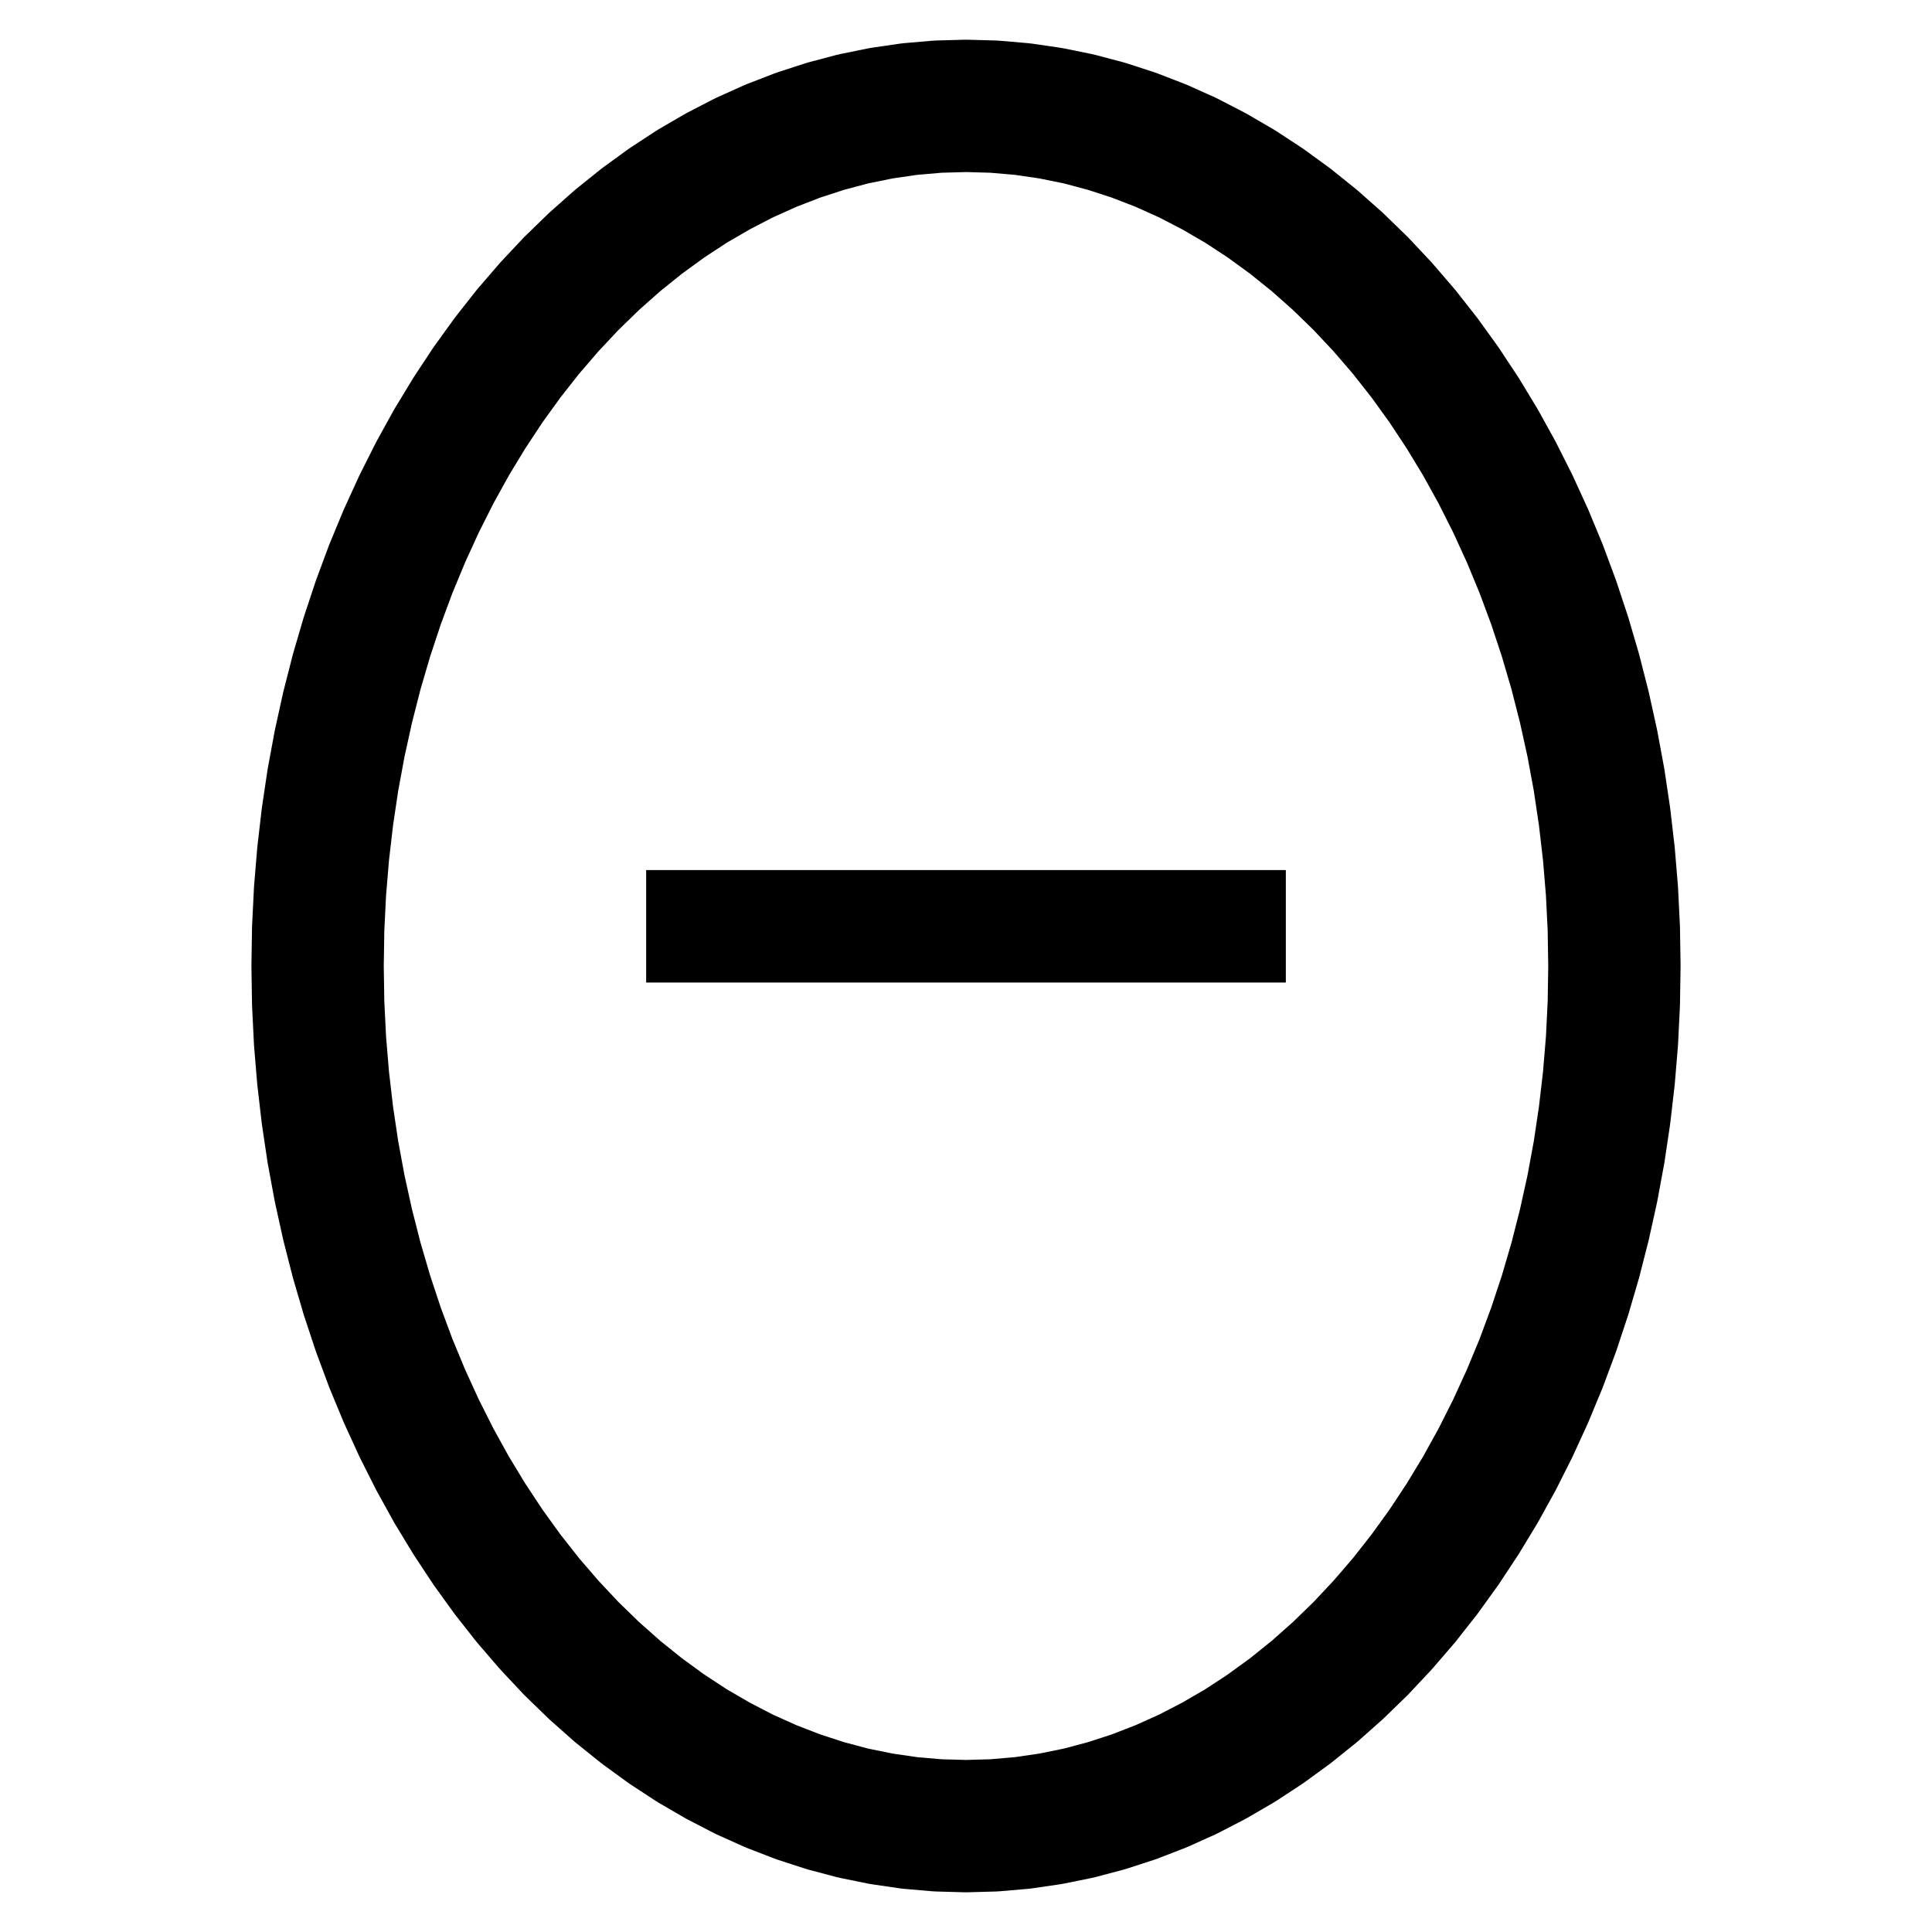
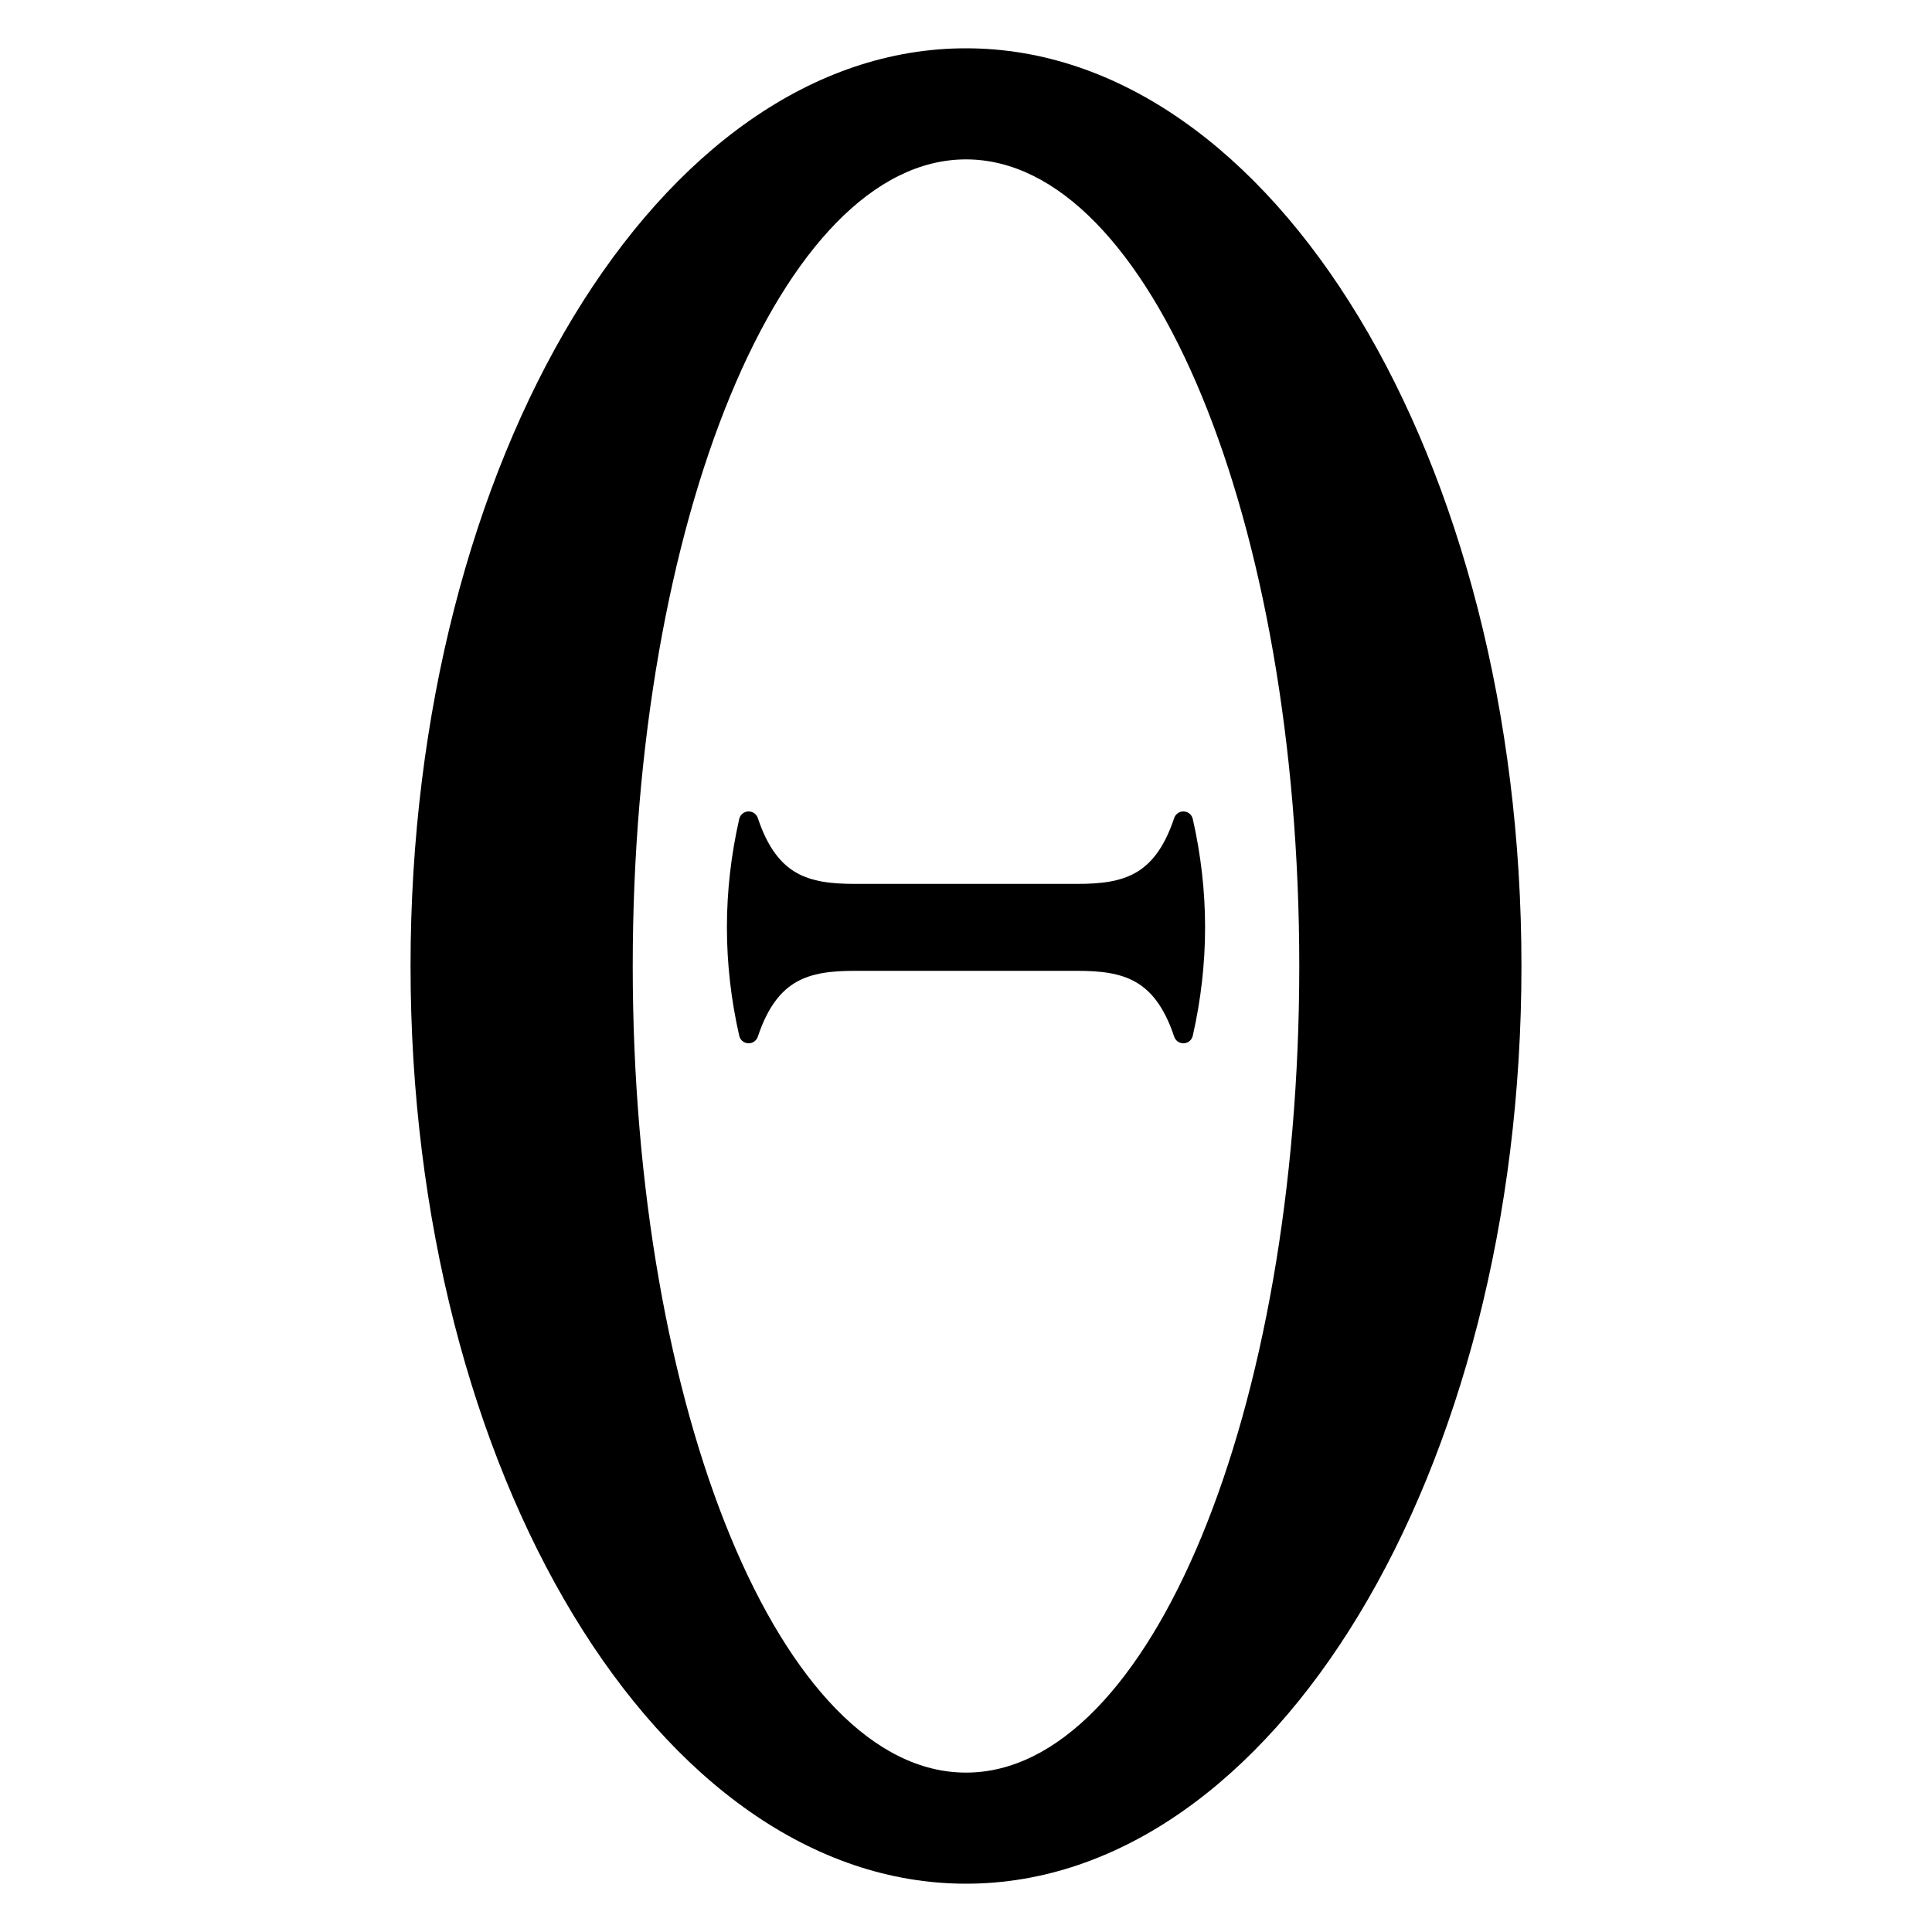
- <svg xmlns="http://www.w3.org/2000/svg" viewBox="0 0 292 292">
-   <g transform="translate(146 146)" fill="none" stroke="currentColor" stroke-width="20" stroke-linejoin="round" stroke-linecap="butt">
-     <path d="M98 0 L97.91 -5.67 L97.63 -11.33 L97.16 -16.97 L96.51 -22.57 L95.68 -28.14 L94.66 -33.65 L93.46 -39.09 L92.09 -44.46 L90.54 -49.75 L88.82 -54.94 L86.93 -60.03 L84.87 -65 L82.65 -69.85 L80.28 -74.56 L77.75 -79.14 L75.07 -83.56 L72.25 -87.83 L69.3 -91.92 L66.21 -95.85 L62.99 -99.59 L59.66 -103.14 L56.21 -106.49 L52.66 -109.64 L49 -112.58 L45.25 -115.31 L41.42 -117.82 L37.5 -120.1 L33.52 -122.16 L29.47 -123.98 L25.36 -125.57 L21.21 -126.92 L17.02 -128.03 L12.79 -128.89 L8.54 -129.51 L4.27 -129.88 L0 -130 L-4.27 -129.88 L-8.54 -129.51 L-12.79 -128.89 L-17.02 -128.03 L-21.21 -126.92 L-25.36 -125.57 L-29.47 -123.98 L-33.52 -122.16 L-37.5 -120.1 L-41.42 -117.82 L-45.25 -115.31 L-49 -112.58 L-52.66 -109.64 L-56.21 -106.49 L-59.66 -103.14 L-62.99 -99.59 L-66.21 -95.85 L-69.3 -91.92 L-72.25 -87.83 L-75.07 -83.56 L-77.75 -79.14 L-80.28 -74.56 L-82.65 -69.85 L-84.87 -65 L-86.93 -60.03 L-88.82 -54.94 L-90.54 -49.75 L-92.09 -44.46 L-93.46 -39.09 L-94.66 -33.65 L-95.68 -28.14 L-96.51 -22.57 L-97.16 -16.97 L-97.63 -11.33 L-97.91 -5.67 L-98 0 L-97.91 5.67 L-97.63 11.33 L-97.16 16.97 L-96.51 22.57 L-95.68 28.14 L-94.66 33.65 L-93.46 39.09 L-92.09 44.46 L-90.54 49.75 L-88.82 54.94 L-86.93 60.03 L-84.87 65 L-82.65 69.85 L-80.28 74.56 L-77.75 79.14 L-75.07 83.56 L-72.25 87.83 L-69.3 91.92 L-66.21 95.85 L-62.99 99.59 L-59.66 103.14 L-56.21 106.49 L-52.66 109.64 L-49 112.58 L-45.25 115.31 L-41.42 117.82 L-37.5 120.1 L-33.52 122.16 L-29.47 123.98 L-25.36 125.57 L-21.21 126.92 L-17.02 128.03 L-12.79 128.89 L-8.54 129.51 L-4.27 129.88 L0 130 L4.27 129.88 L8.54 129.51 L12.79 128.89 L17.02 128.03 L21.21 126.92 L25.36 125.57 L29.47 123.98 L33.52 122.16 L37.5 120.1 L41.42 117.82 L45.25 115.31 L49 112.58 L52.66 109.64 L56.21 106.49 L59.66 103.14 L62.99 99.59 L66.21 95.85 L69.3 91.92 L72.25 87.83 L75.07 83.56 L77.75 79.14 L80.28 74.56 L82.65 69.85 L84.87 65 L86.93 60.03 L88.82 54.94 L90.54 49.75 L92.09 44.46 L93.46 39.09 L94.66 33.65 L95.68 28.14 L96.51 22.57 L97.16 16.97 L97.63 11.33 L97.91 5.67 L98 0Z" />
-     <path d="M-48.34 -6 L48.34 -6" stroke-width="17" />
-   </g>
+ <svg xmlns="http://www.w3.org/2000/svg" viewBox="0 0 80 80">
+   <path fill="currentColor" d="M17 40A23 38 0 1 1 63 40A23 38 0 1 1 17 40ZM26.2 40A13.8 33.4 0 1 0 53.8 40A13.8 33.4 0 1 0 26.2 40Z" />
+   <path fill="currentColor" stroke="currentColor" stroke-width="0.8" stroke-linejoin="round" d="M31 34C31.88 36.64 33.42 37 35.4 37L44.6 37C46.58 37 48.12 36.64 49 34Q50 38.4 49 42.8C48.12 40.16 46.58 39.8 44.6 39.8L35.4 39.8C33.42 39.8 31.88 40.16 31 42.8Q30 38.4 31 34Z" />
</svg>
